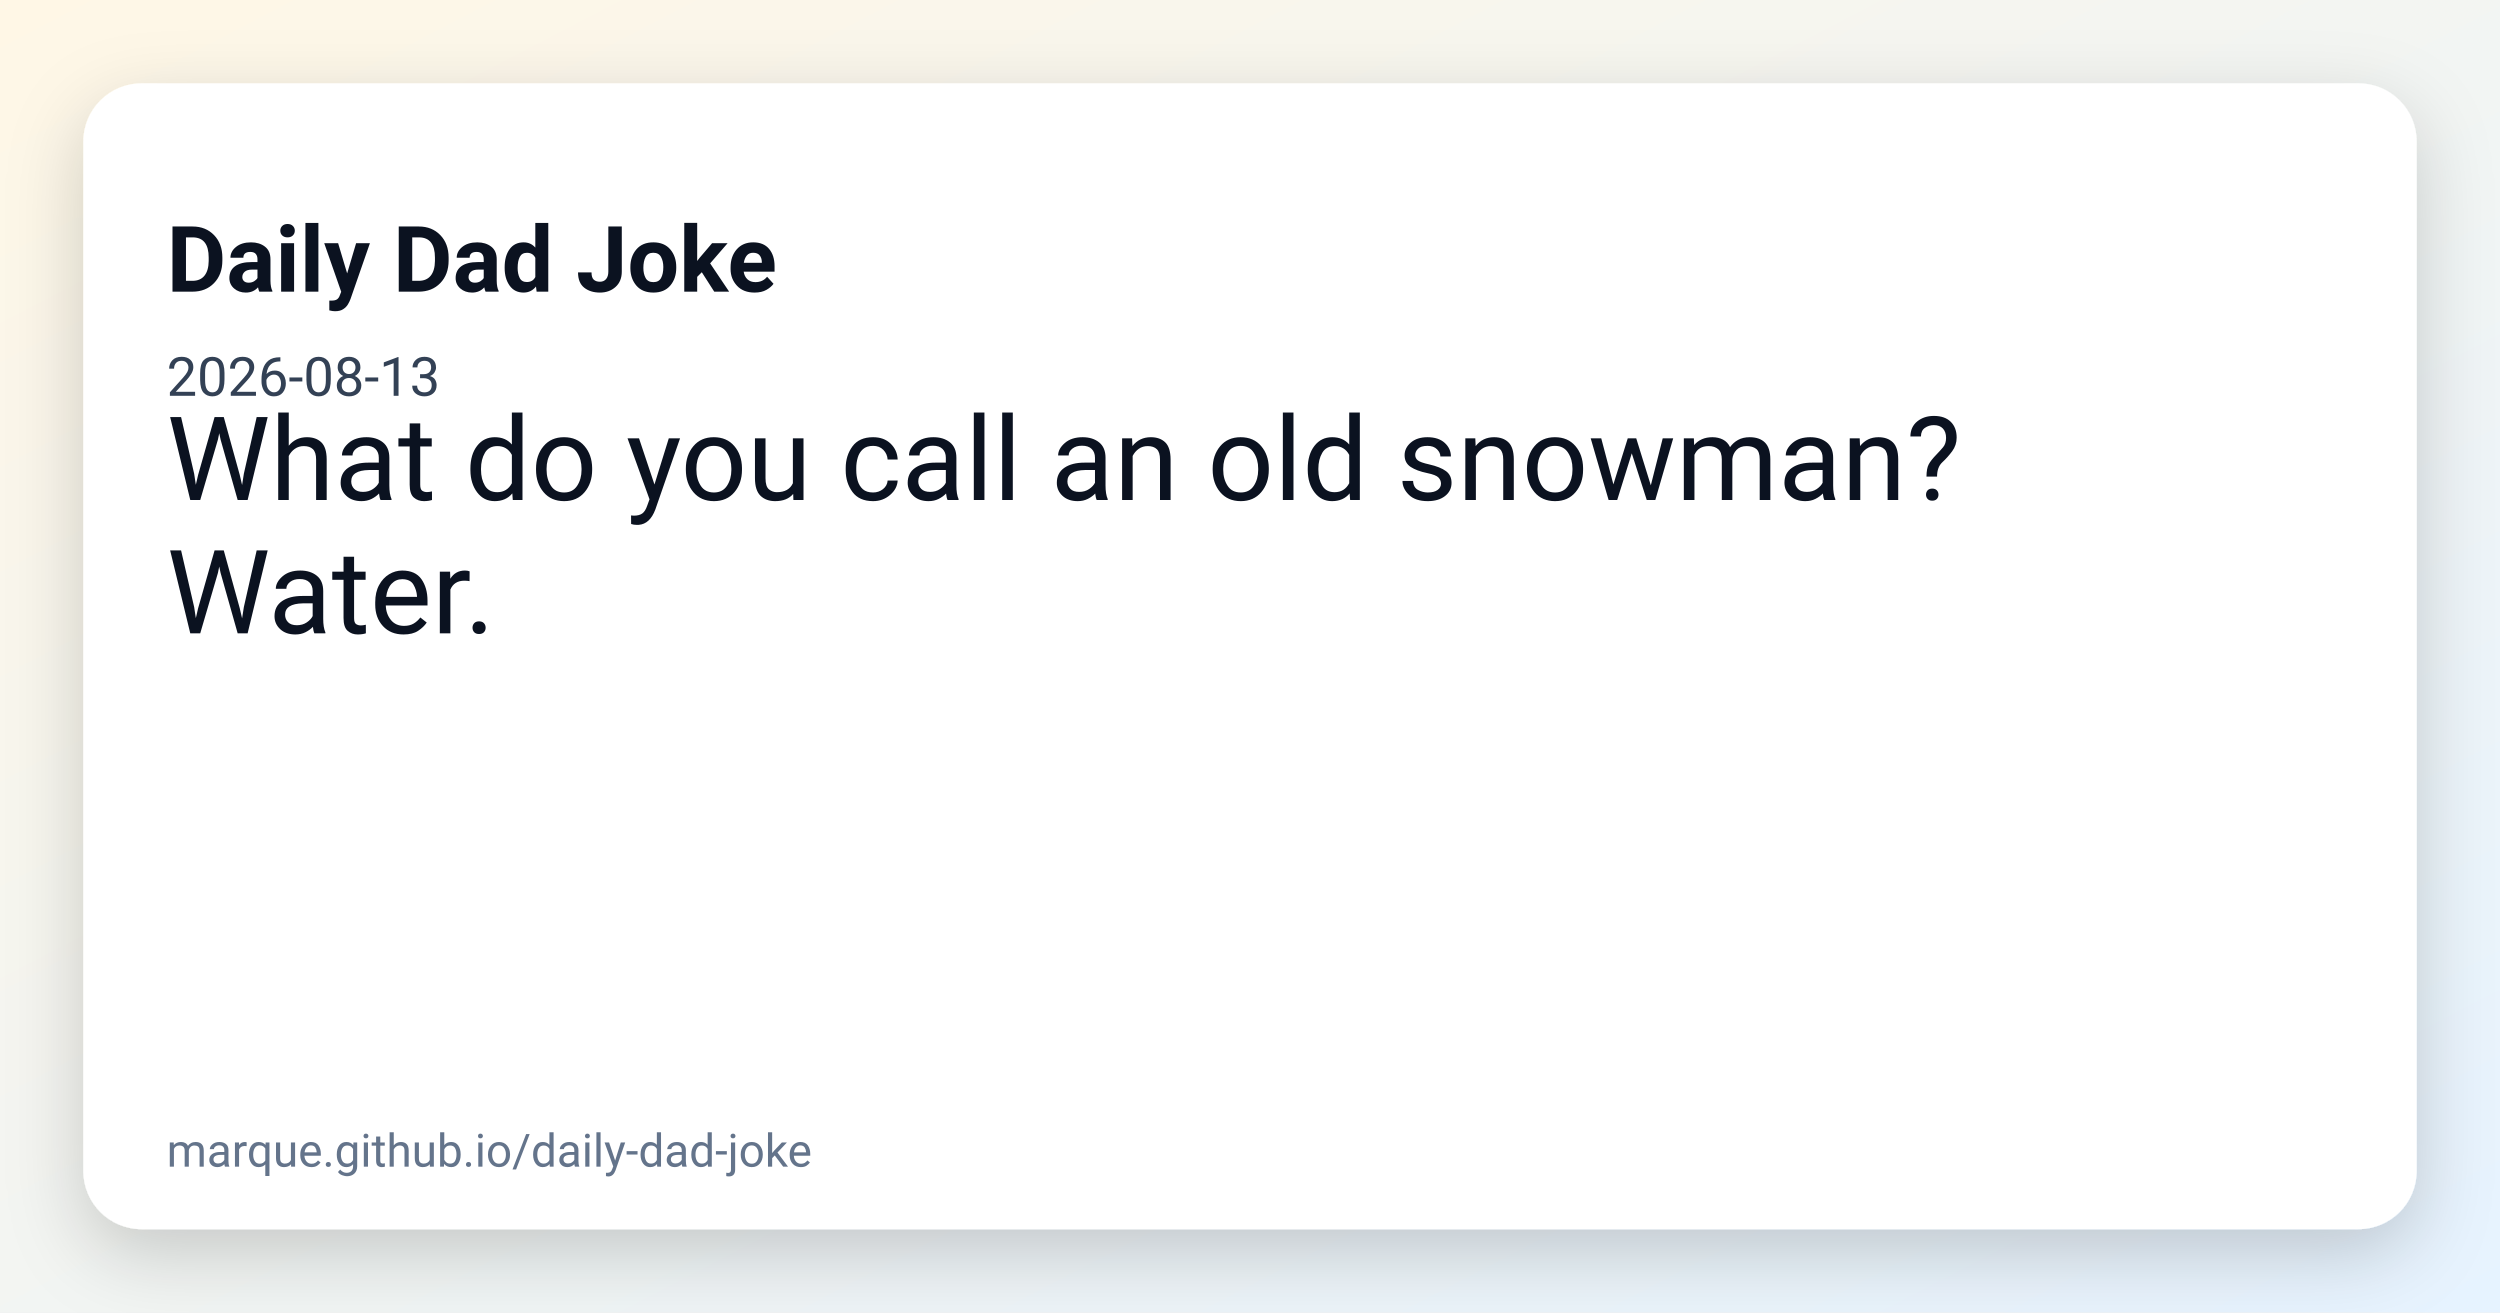
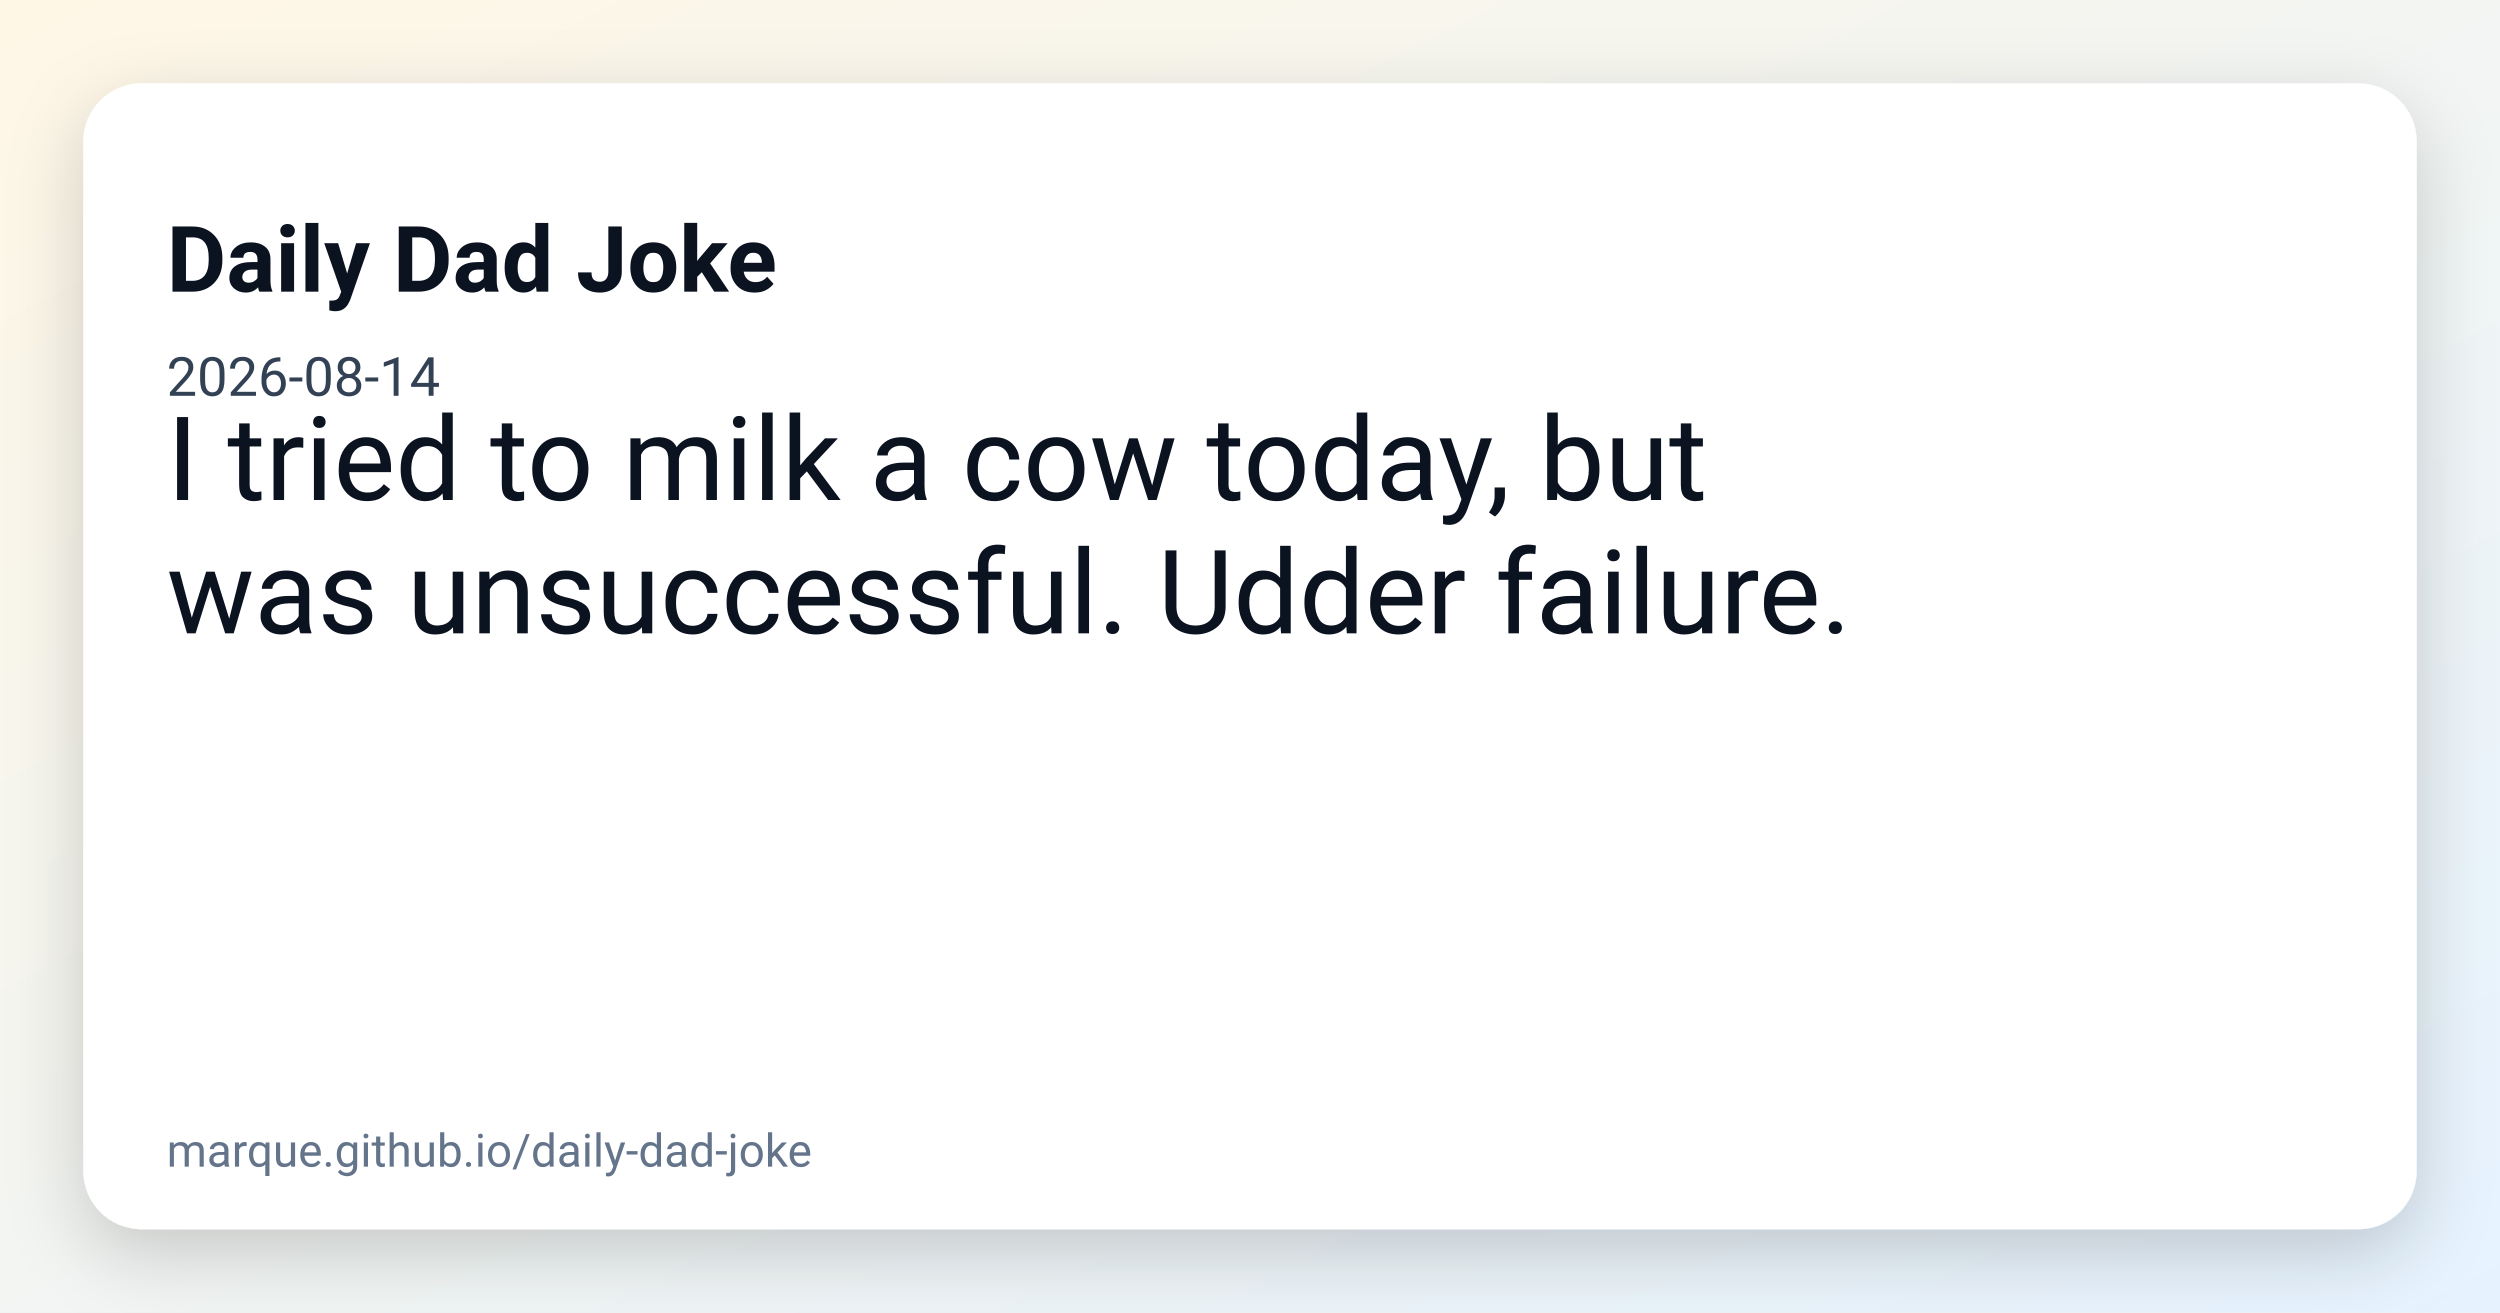
<svg xmlns="http://www.w3.org/2000/svg" width="1200" height="630" viewBox="0 0 1200 630">
  <defs>
    <linearGradient id="bg" x1="0" y1="0" x2="1" y2="1">
      <stop offset="0%" stop-color="#FFF7E6" />
      <stop offset="100%" stop-color="#E6F3FF" />
    </linearGradient>
    <filter id="shadow" x="-20%" y="-20%" width="140%" height="140%">
      <feDropShadow dx="0" dy="12" stdDeviation="18" flood-color="#000" flood-opacity="0.18" />
    </filter>
  </defs>
  <rect x="0" y="0" width="1200" height="630" fill="url(#bg)" />
  <rect x="40" y="40" width="1120" height="550" rx="28" fill="#ffffff" filter="url(#shadow)" />
  <text x="80" y="140" font-size="44" font-weight="700" font-family="ui-sans-serif, system-ui, -apple-system, Segoe UI, Roboto, Helvetica, Arial" fill="#0B1220">Daily Dad Joke</text>
-   <text x="80" y="190" font-size="26" font-family="ui-sans-serif, system-ui, -apple-system, Segoe UI, Roboto, Helvetica, Arial" fill="#334155">2026-08-13</text>
-   <text x="80" y="240" font-size="56" font-family="ui-sans-serif, system-ui, -apple-system, Segoe UI, Roboto, Helvetica, Arial" fill="#0B1220">What do you call an old snowman?</text>
-   <text x="80" y="304" font-size="56" font-family="ui-sans-serif, system-ui, -apple-system, Segoe UI, Roboto, Helvetica, Arial" fill="#0B1220">Water.</text>
+   <text x="80" y="190" font-size="26" font-family="ui-sans-serif, system-ui, -apple-system, Segoe UI, Roboto, Helvetica, Arial" fill="#334155">2026-08-14</text>
+   <text x="80" y="240" font-size="56" font-family="ui-sans-serif, system-ui, -apple-system, Segoe UI, Roboto, Helvetica, Arial" fill="#0B1220">I tried to milk a cow today, but</text>
+   <text x="80" y="304" font-size="56" font-family="ui-sans-serif, system-ui, -apple-system, Segoe UI, Roboto, Helvetica, Arial" fill="#0B1220">was unsuccessful. Udder failure.</text>
  <text x="80" y="560" font-size="22" font-family="ui-sans-serif, system-ui, -apple-system, Segoe UI, Roboto, Helvetica, Arial" fill="#64748b">marque.github.io/daily-dad-joke</text>
</svg>
